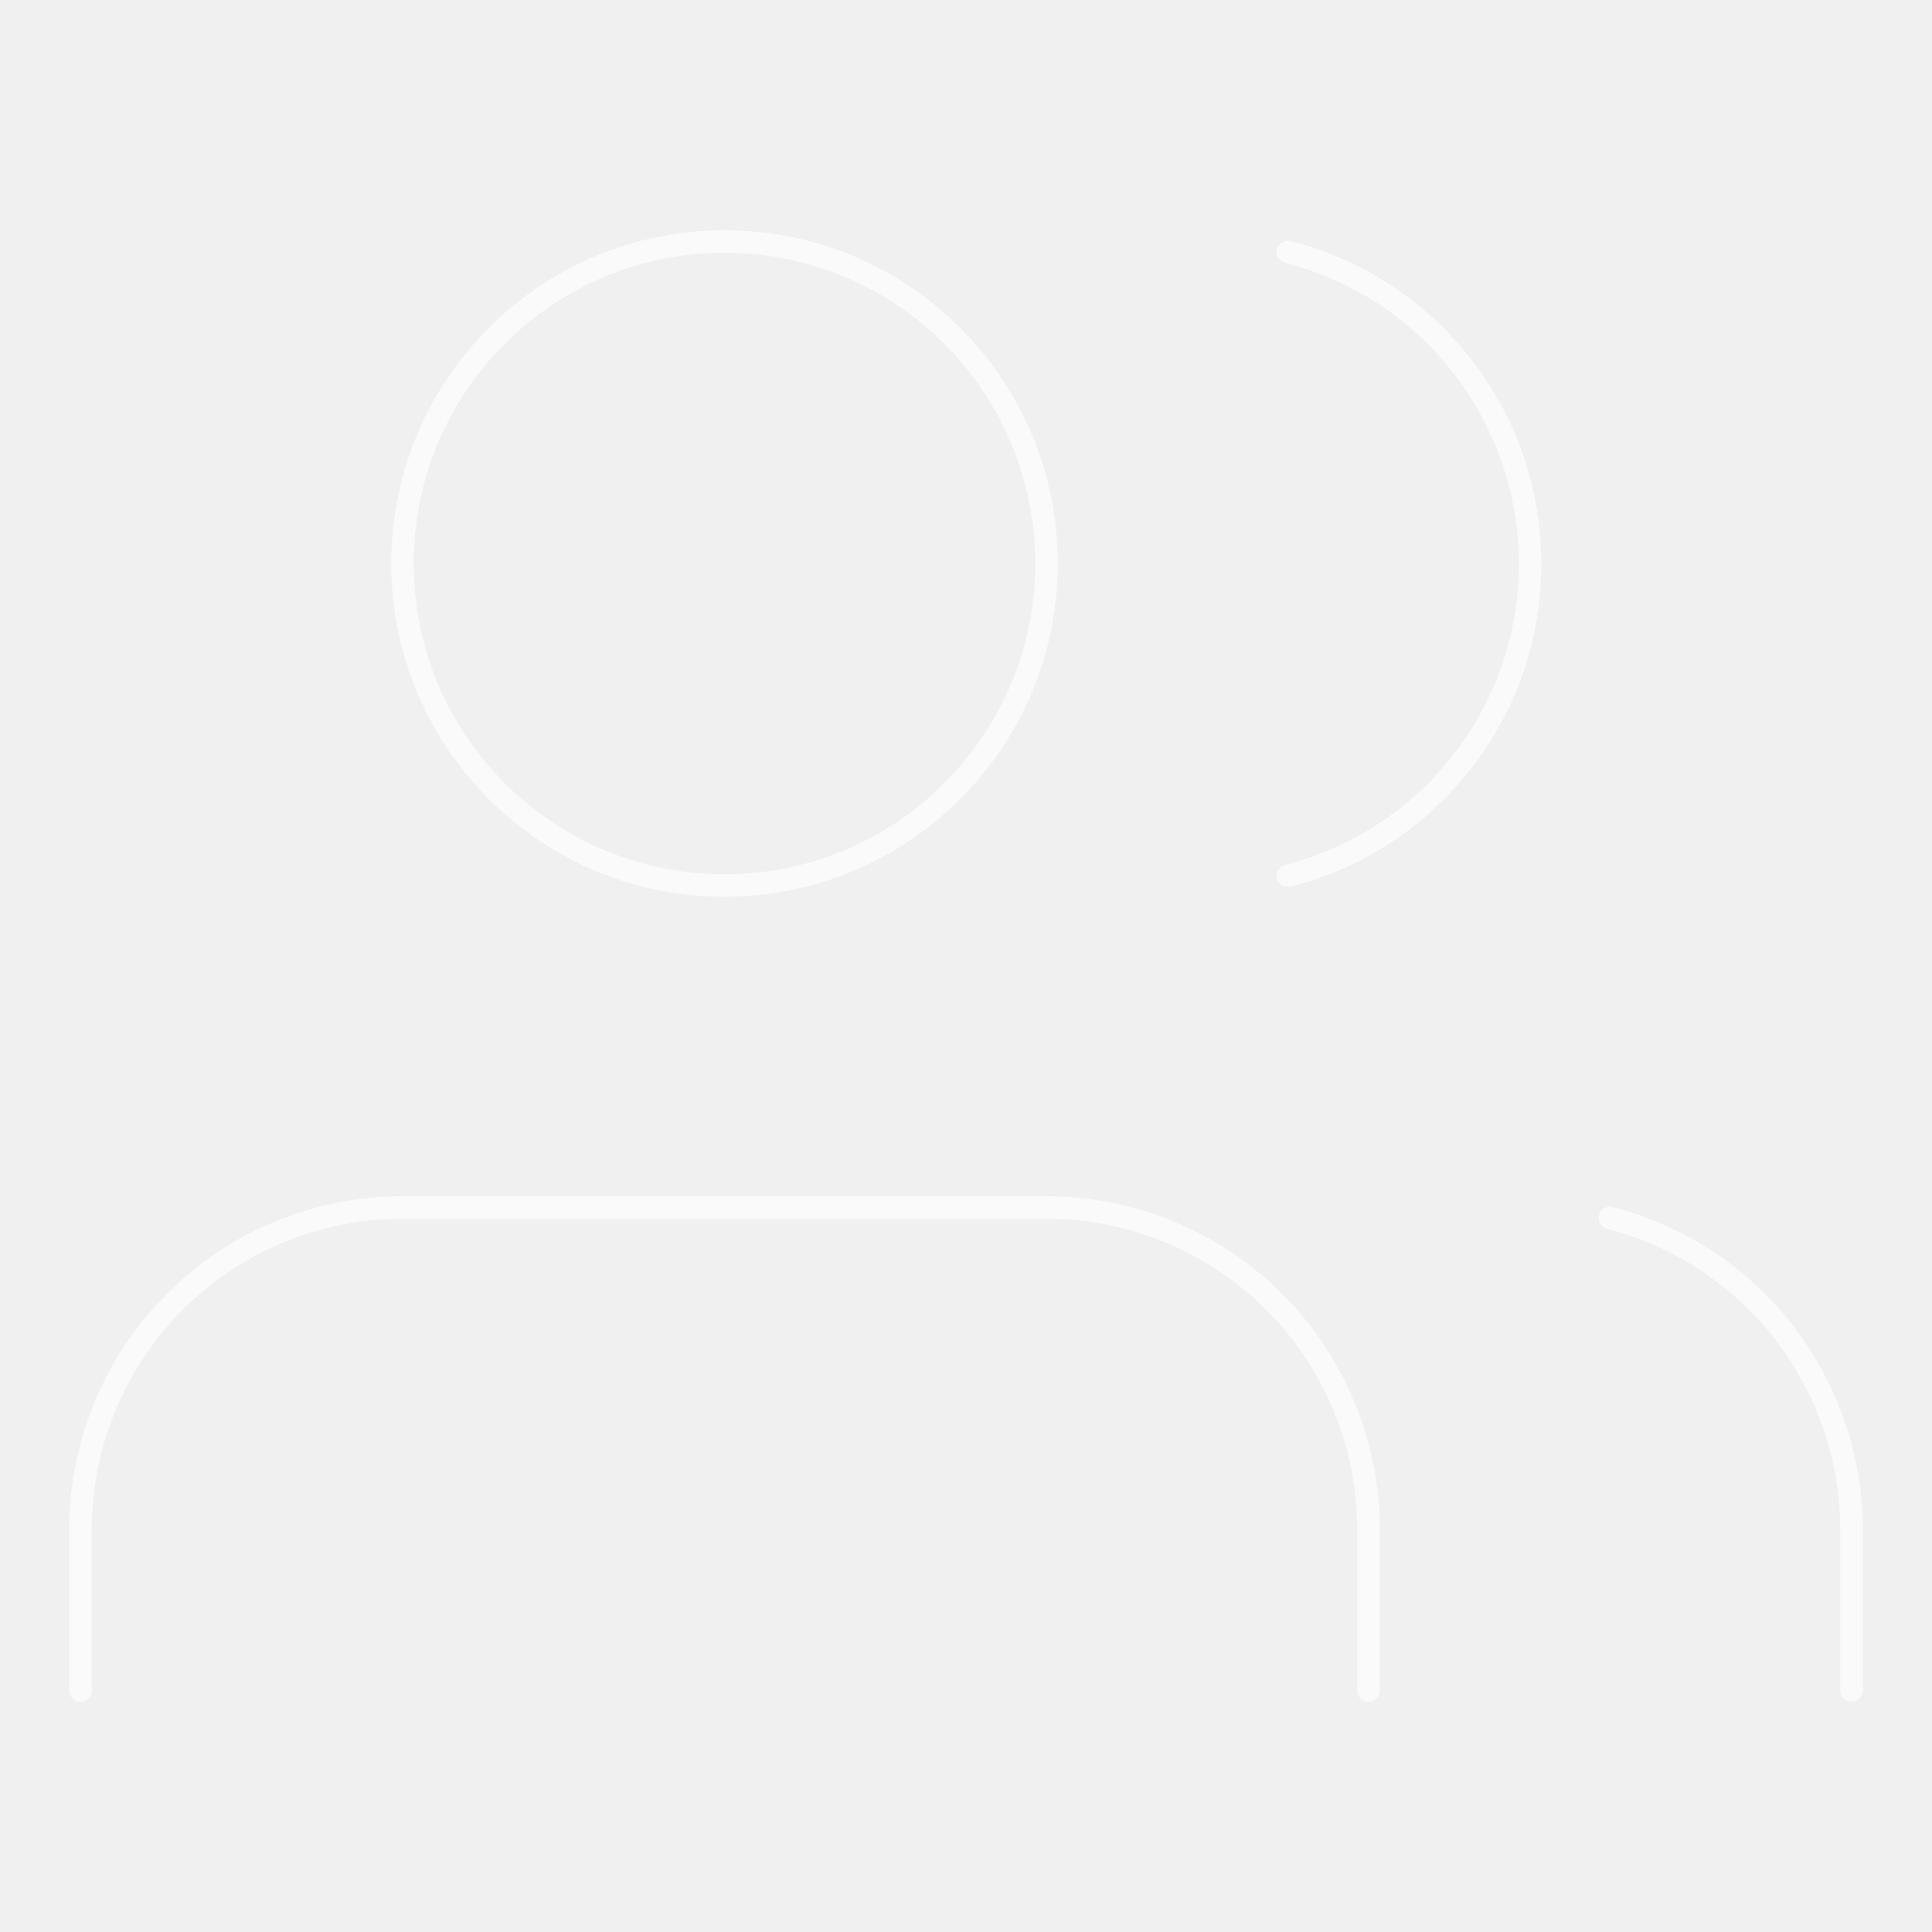
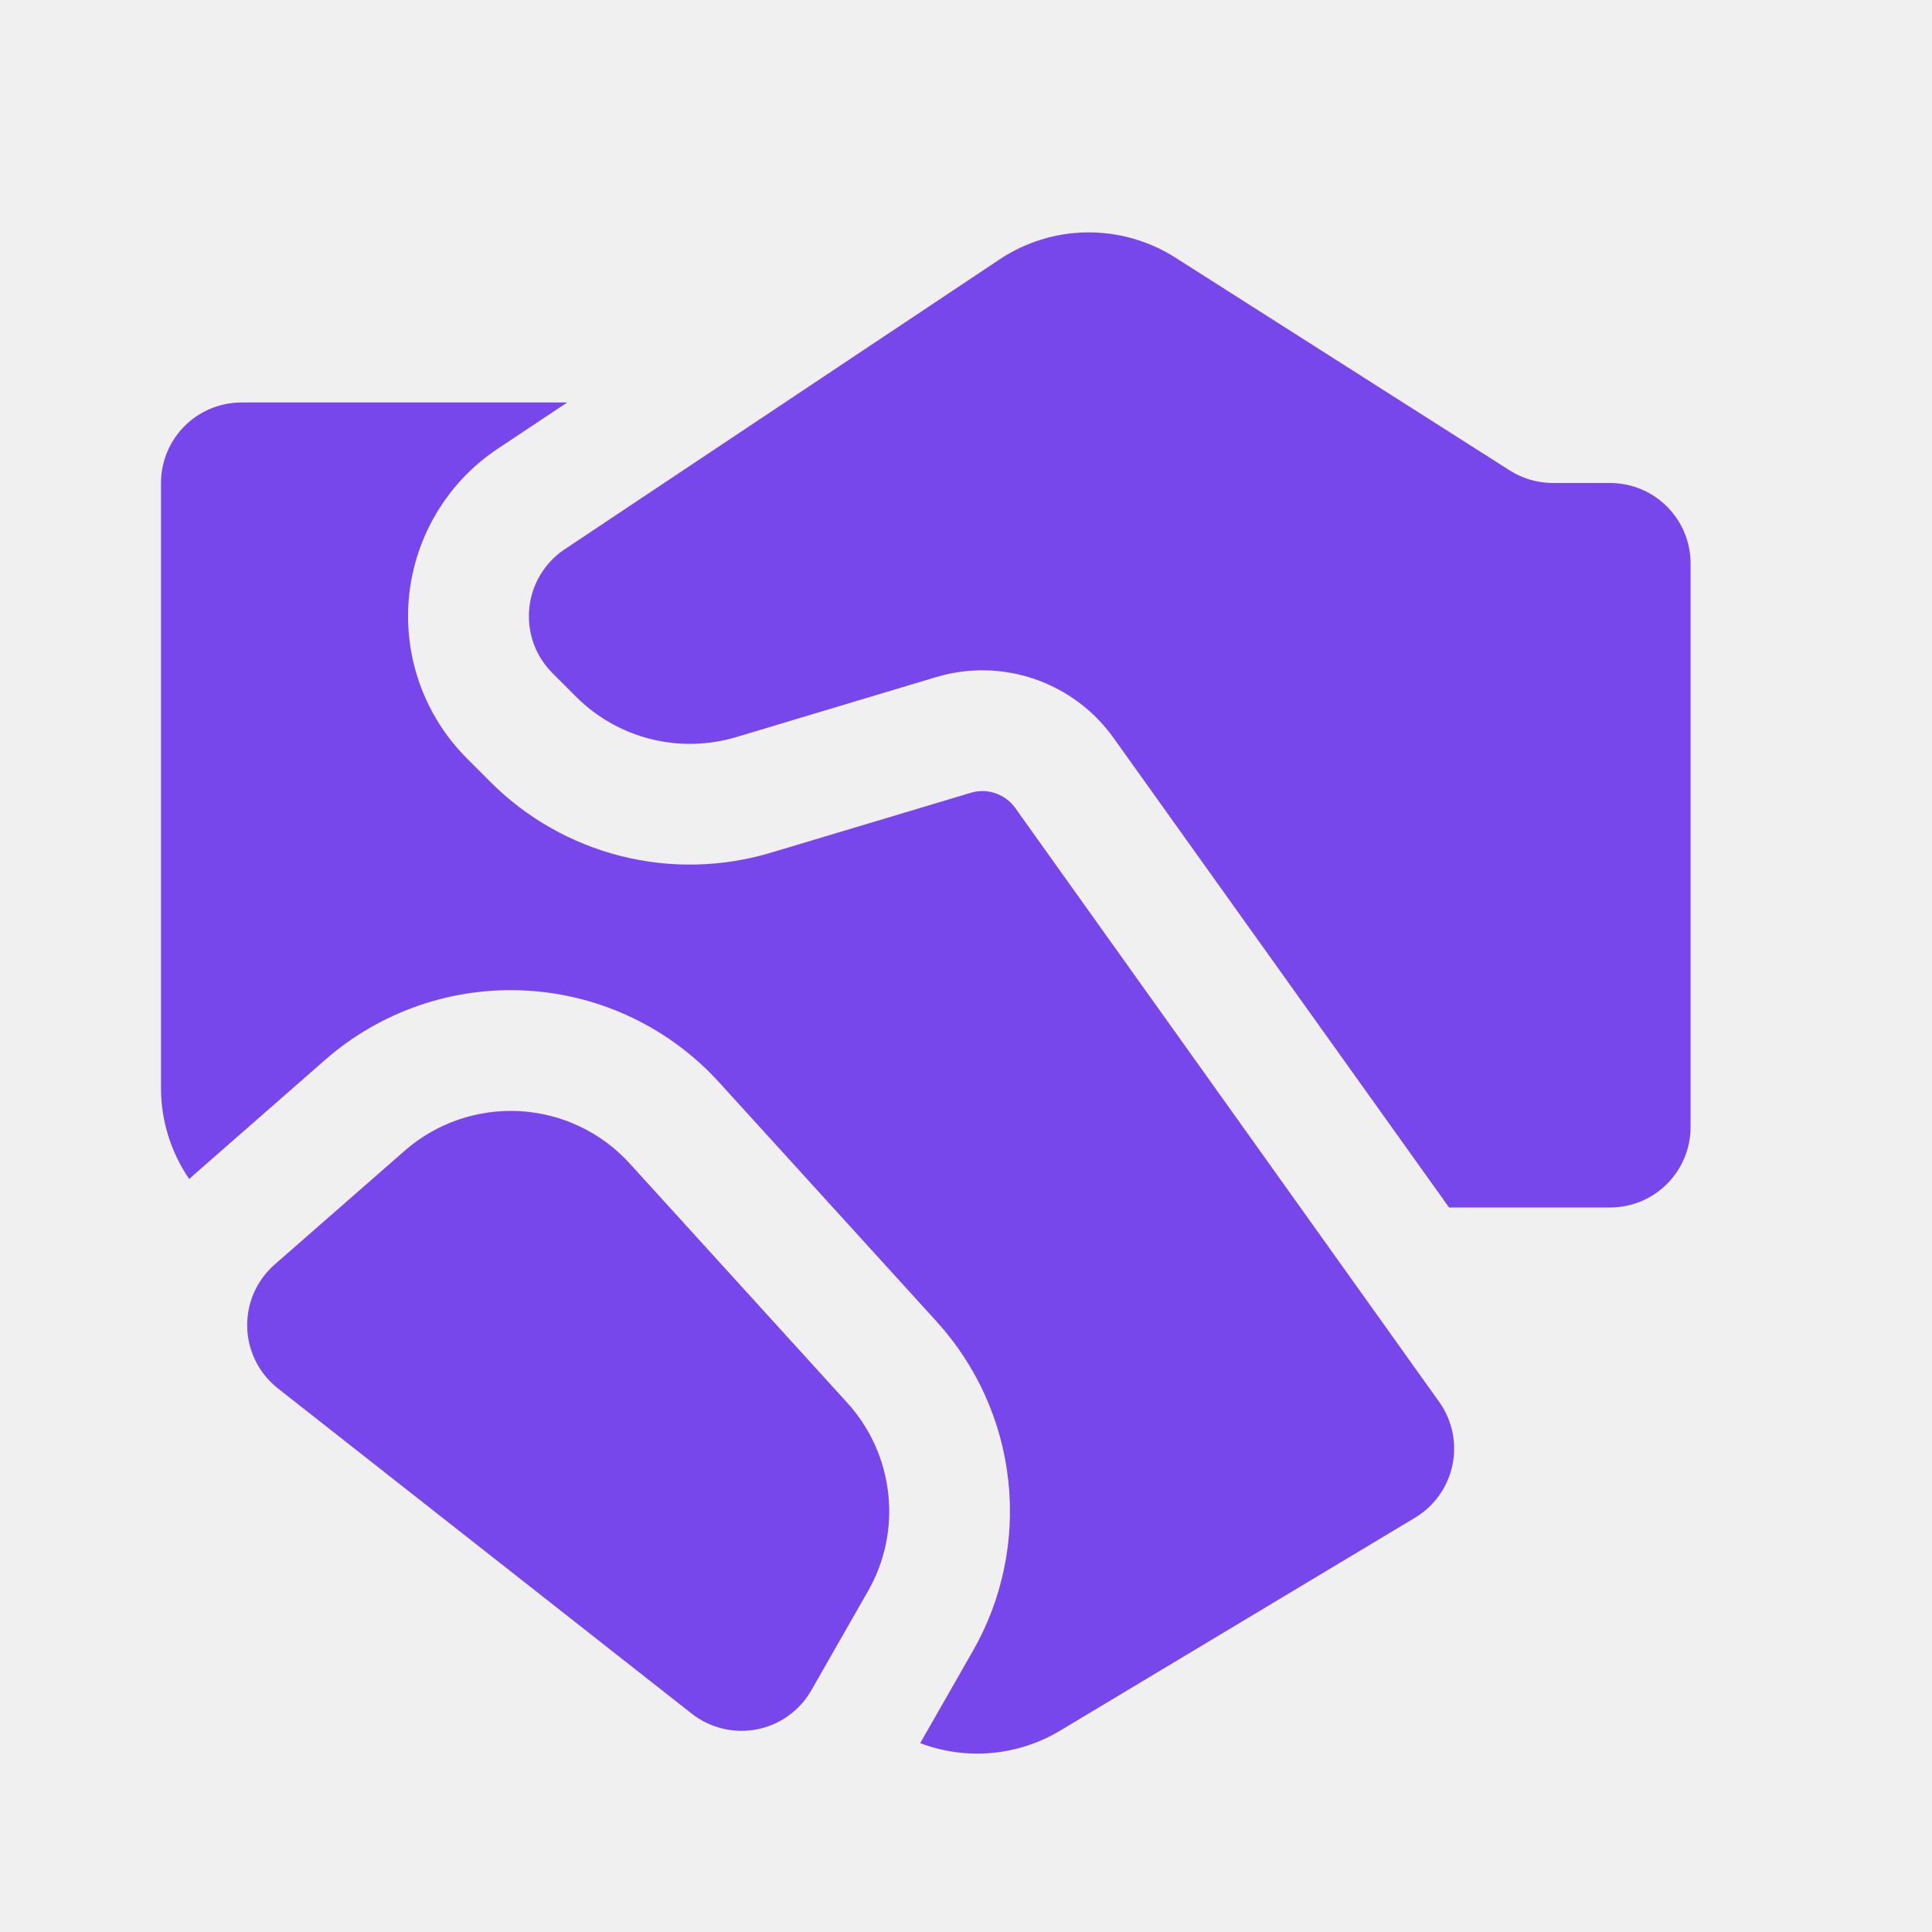
- <svg xmlns="http://www.w3.org/2000/svg" width="180" height="180" viewBox="0 0 180 180" fill="none">
-   <path d="M127.5 157.5V142.5C127.5 134.544 124.339 126.913 118.713 121.287C113.087 115.661 105.456 112.5 97.5 112.5H37.5C29.544 112.5 21.913 115.661 16.287 121.287C10.661 126.913 7.5 134.544 7.5 142.5V157.5" stroke="white" stroke-opacity="0.65" stroke-width="2.1" stroke-linecap="round" stroke-linejoin="round" />
-   <path d="M67.5 82.5C84.069 82.5 97.5 69.069 97.5 52.5C97.5 35.931 84.069 22.5 67.5 22.5C50.931 22.5 37.5 35.931 37.5 52.5C37.5 69.069 50.931 82.5 67.5 82.5Z" stroke="white" stroke-opacity="0.65" stroke-width="2.1" stroke-linecap="round" stroke-linejoin="round" />
-   <path d="M172.5 157.5V142.5C172.495 135.853 170.283 129.395 166.21 124.142C162.138 118.889 156.436 115.136 150 113.475" stroke="white" stroke-opacity="0.65" stroke-width="2.1" stroke-linecap="round" stroke-linejoin="round" />
-   <path d="M120 23.475C126.453 25.127 132.173 28.88 136.257 34.142C140.342 39.404 142.559 45.876 142.559 52.537C142.559 59.198 140.342 65.67 136.257 70.932C132.173 76.194 126.453 79.947 120 81.6" stroke="white" stroke-opacity="0.65" stroke-width="2.1" stroke-linecap="round" stroke-linejoin="round" />
+ <svg xmlns="http://www.w3.org/2000/svg" width="24" height="24" viewBox="0 0 24 24" fill="none">
+   <path d="M19.291 6H20.001C20.266 6 20.521 6.105 20.708 6.293C20.896 6.48 21.001 6.735 21.001 7V14C21.001 14.265 20.896 14.52 20.708 14.707C20.521 14.895 20.266 15 20.001 15H18.001L13.831 9.164C13.588 8.825 13.246 8.57 12.851 8.435C12.457 8.3 12.03 8.291 11.63 8.411L9.144 9.157C8.798 9.26 8.431 9.268 8.081 9.18C7.731 9.092 7.411 8.91 7.156 8.655L6.863 8.362C6.758 8.257 6.678 8.131 6.628 7.992C6.579 7.852 6.56 7.704 6.575 7.556C6.589 7.409 6.636 7.267 6.713 7.14C6.789 7.013 6.892 6.905 7.015 6.823L12.416 3.223C12.738 3.008 13.116 2.891 13.504 2.887C13.892 2.883 14.272 2.991 14.599 3.199L18.755 5.844C18.915 5.946 19.102 6 19.291 6ZM5.027 14.295L3.411 15.709C3.301 15.806 3.213 15.926 3.154 16.06C3.095 16.195 3.067 16.341 3.071 16.488C3.074 16.634 3.111 16.779 3.177 16.91C3.243 17.041 3.337 17.156 3.452 17.247L8.592 21.287C8.705 21.376 8.836 21.439 8.976 21.473C9.115 21.507 9.261 21.51 9.402 21.483C9.543 21.455 9.677 21.398 9.793 21.314C9.91 21.23 10.008 21.122 10.079 20.997L10.783 19.765C10.993 19.398 11.081 18.974 11.034 18.554C10.988 18.134 10.81 17.74 10.526 17.427L7.824 14.455C7.472 14.067 6.981 13.833 6.458 13.803C5.935 13.774 5.421 13.95 5.027 14.295ZM7.046 5H3C2.735 5 2.48 5.105 2.293 5.293C2.105 5.48 2 5.735 2 6V13.516C2 13.919 2.122 14.313 2.35 14.646L2.424 14.58L4.039 13.166C4.729 12.562 5.628 12.253 6.544 12.306C7.459 12.358 8.317 12.767 8.934 13.446L11.636 16.418C12.133 16.965 12.445 17.655 12.525 18.39C12.606 19.125 12.453 19.866 12.086 20.508L11.431 21.654C11.714 21.761 12.017 21.803 12.318 21.776C12.619 21.749 12.91 21.654 13.169 21.499L17.579 18.853C17.697 18.782 17.799 18.687 17.879 18.575C17.959 18.462 18.015 18.334 18.043 18.199C18.071 18.064 18.071 17.925 18.043 17.79C18.014 17.655 17.958 17.527 17.878 17.415L12.611 10.036C12.55 9.951 12.465 9.888 12.366 9.854C12.268 9.82 12.161 9.818 12.061 9.848L9.575 10.593C8.97 10.774 8.327 10.789 7.714 10.634C7.101 10.48 6.542 10.163 6.095 9.716L5.802 9.423C5.54 9.161 5.34 8.845 5.215 8.497C5.091 8.149 5.045 7.777 5.081 7.409C5.118 7.041 5.235 6.686 5.426 6.368C5.616 6.051 5.874 5.78 6.182 5.575L7.046 5Z" fill="#7847EB" />
</svg>
